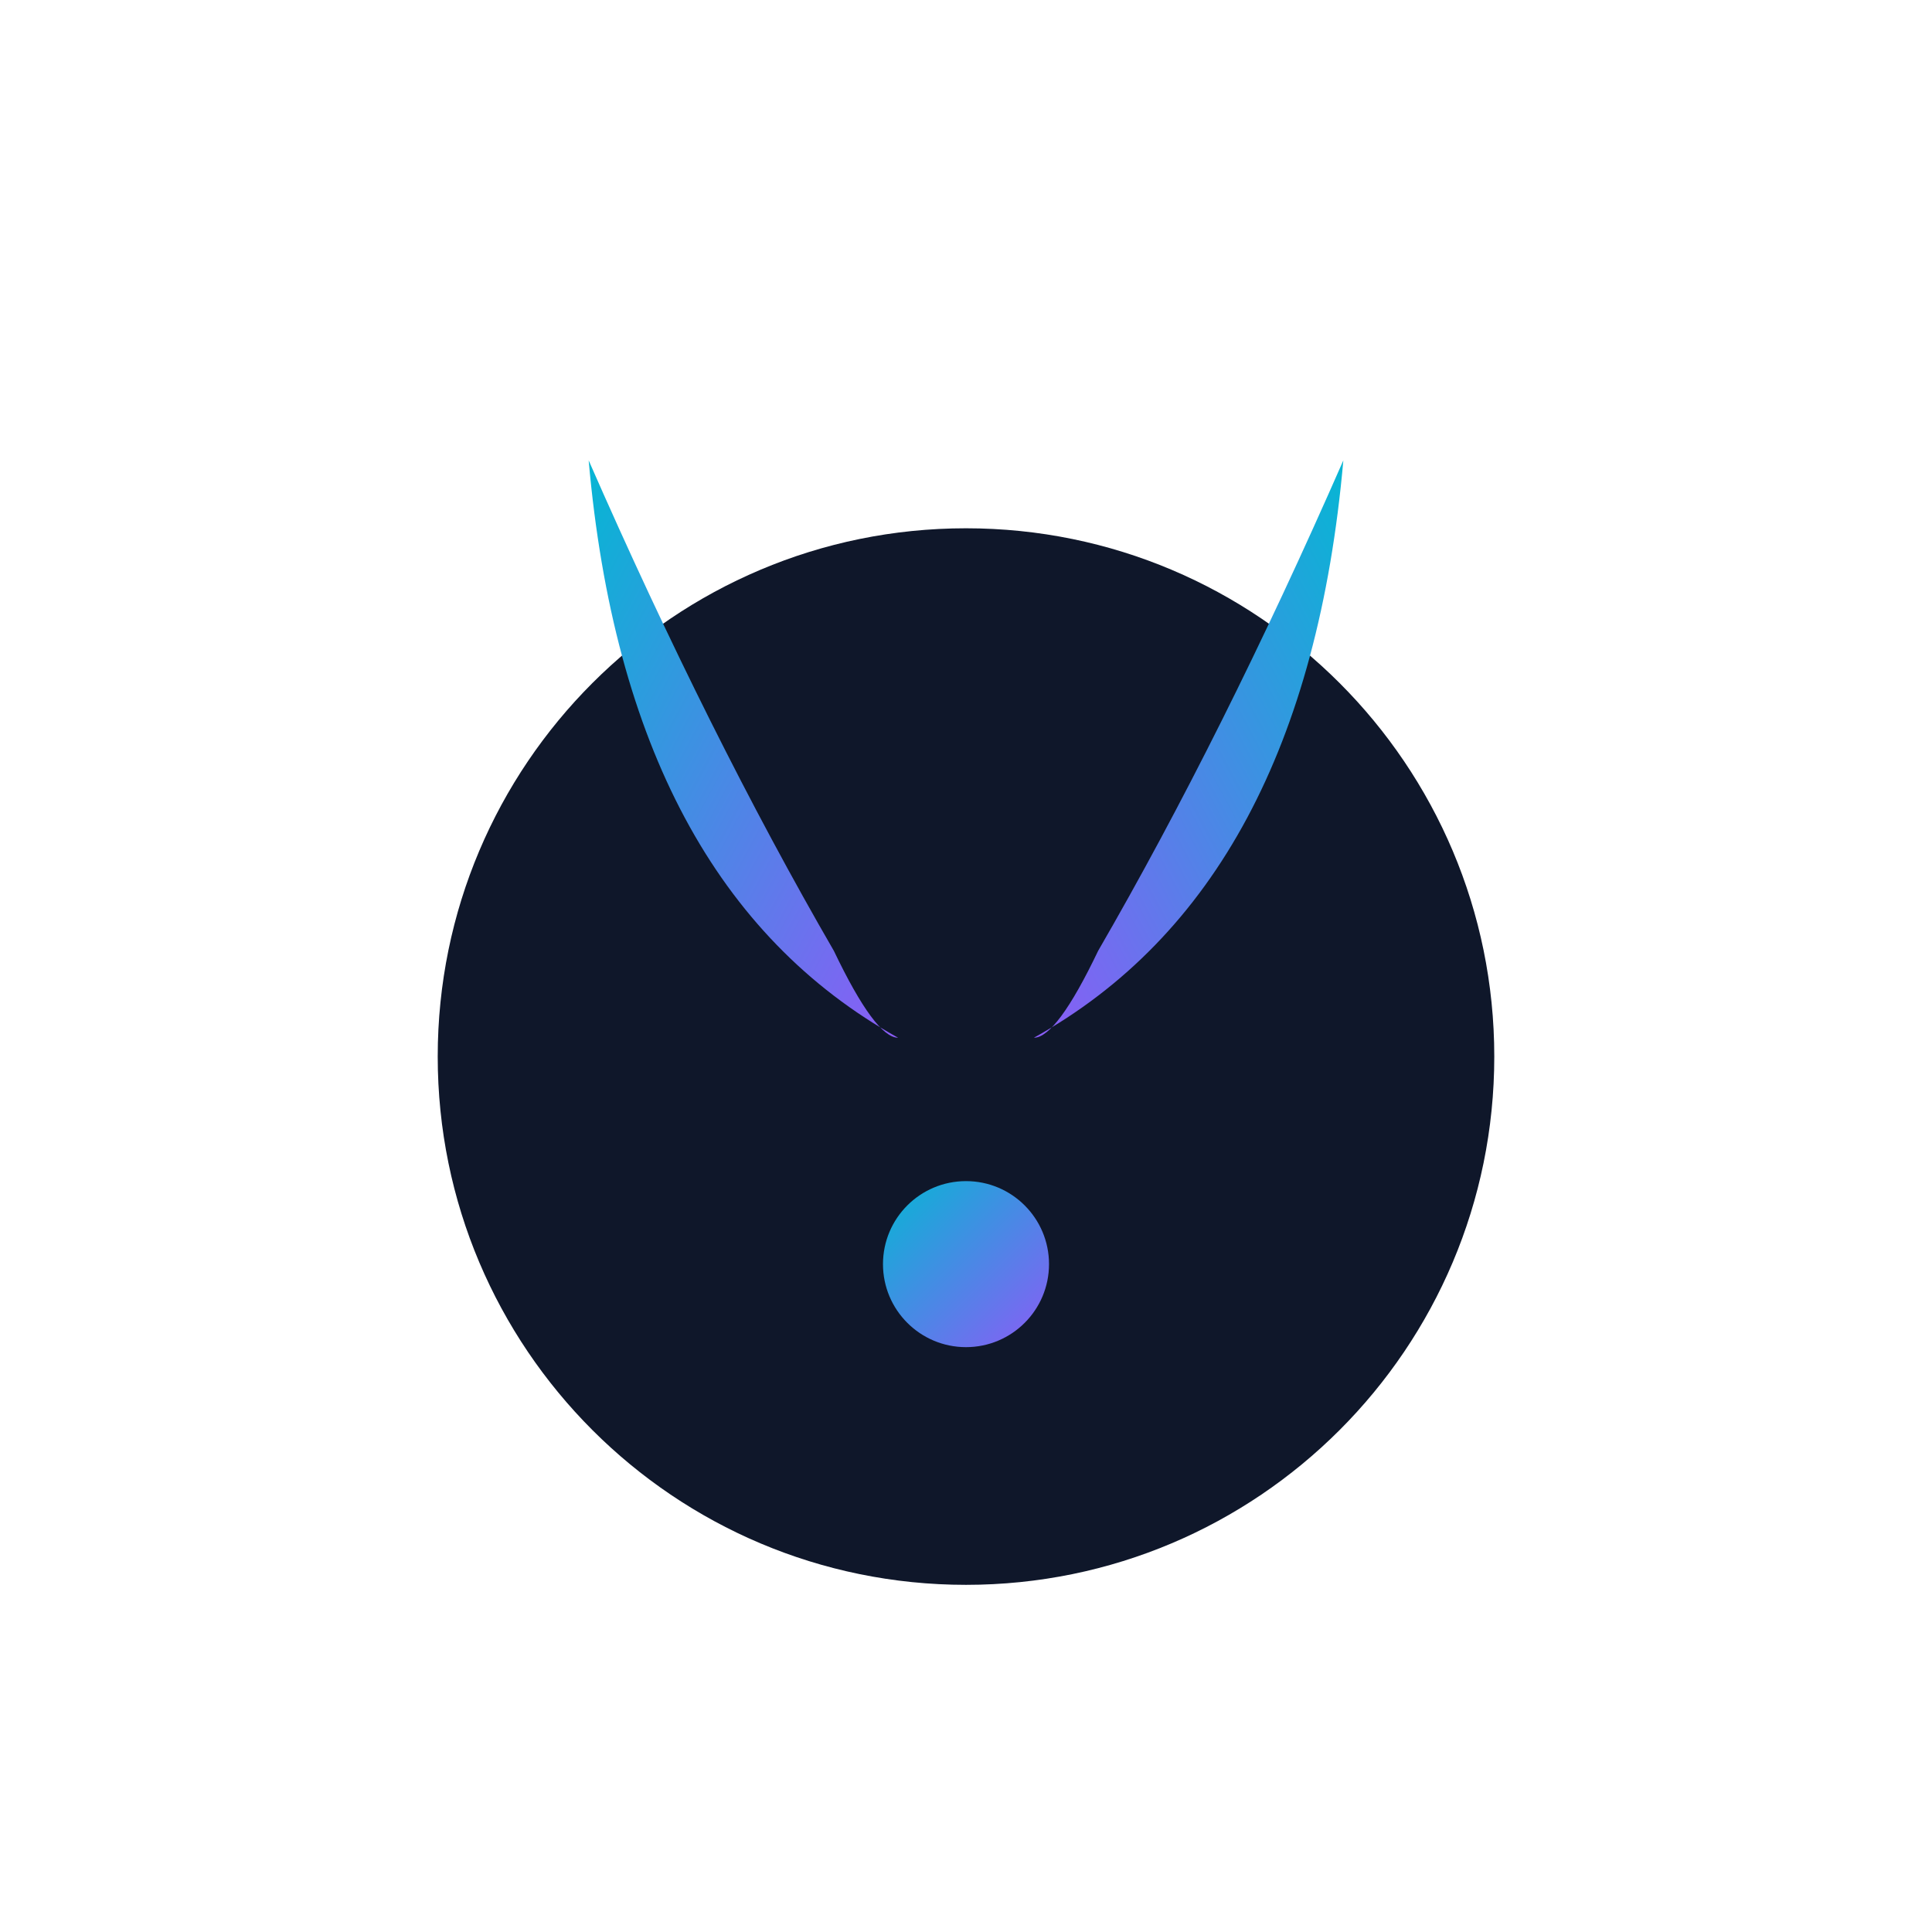
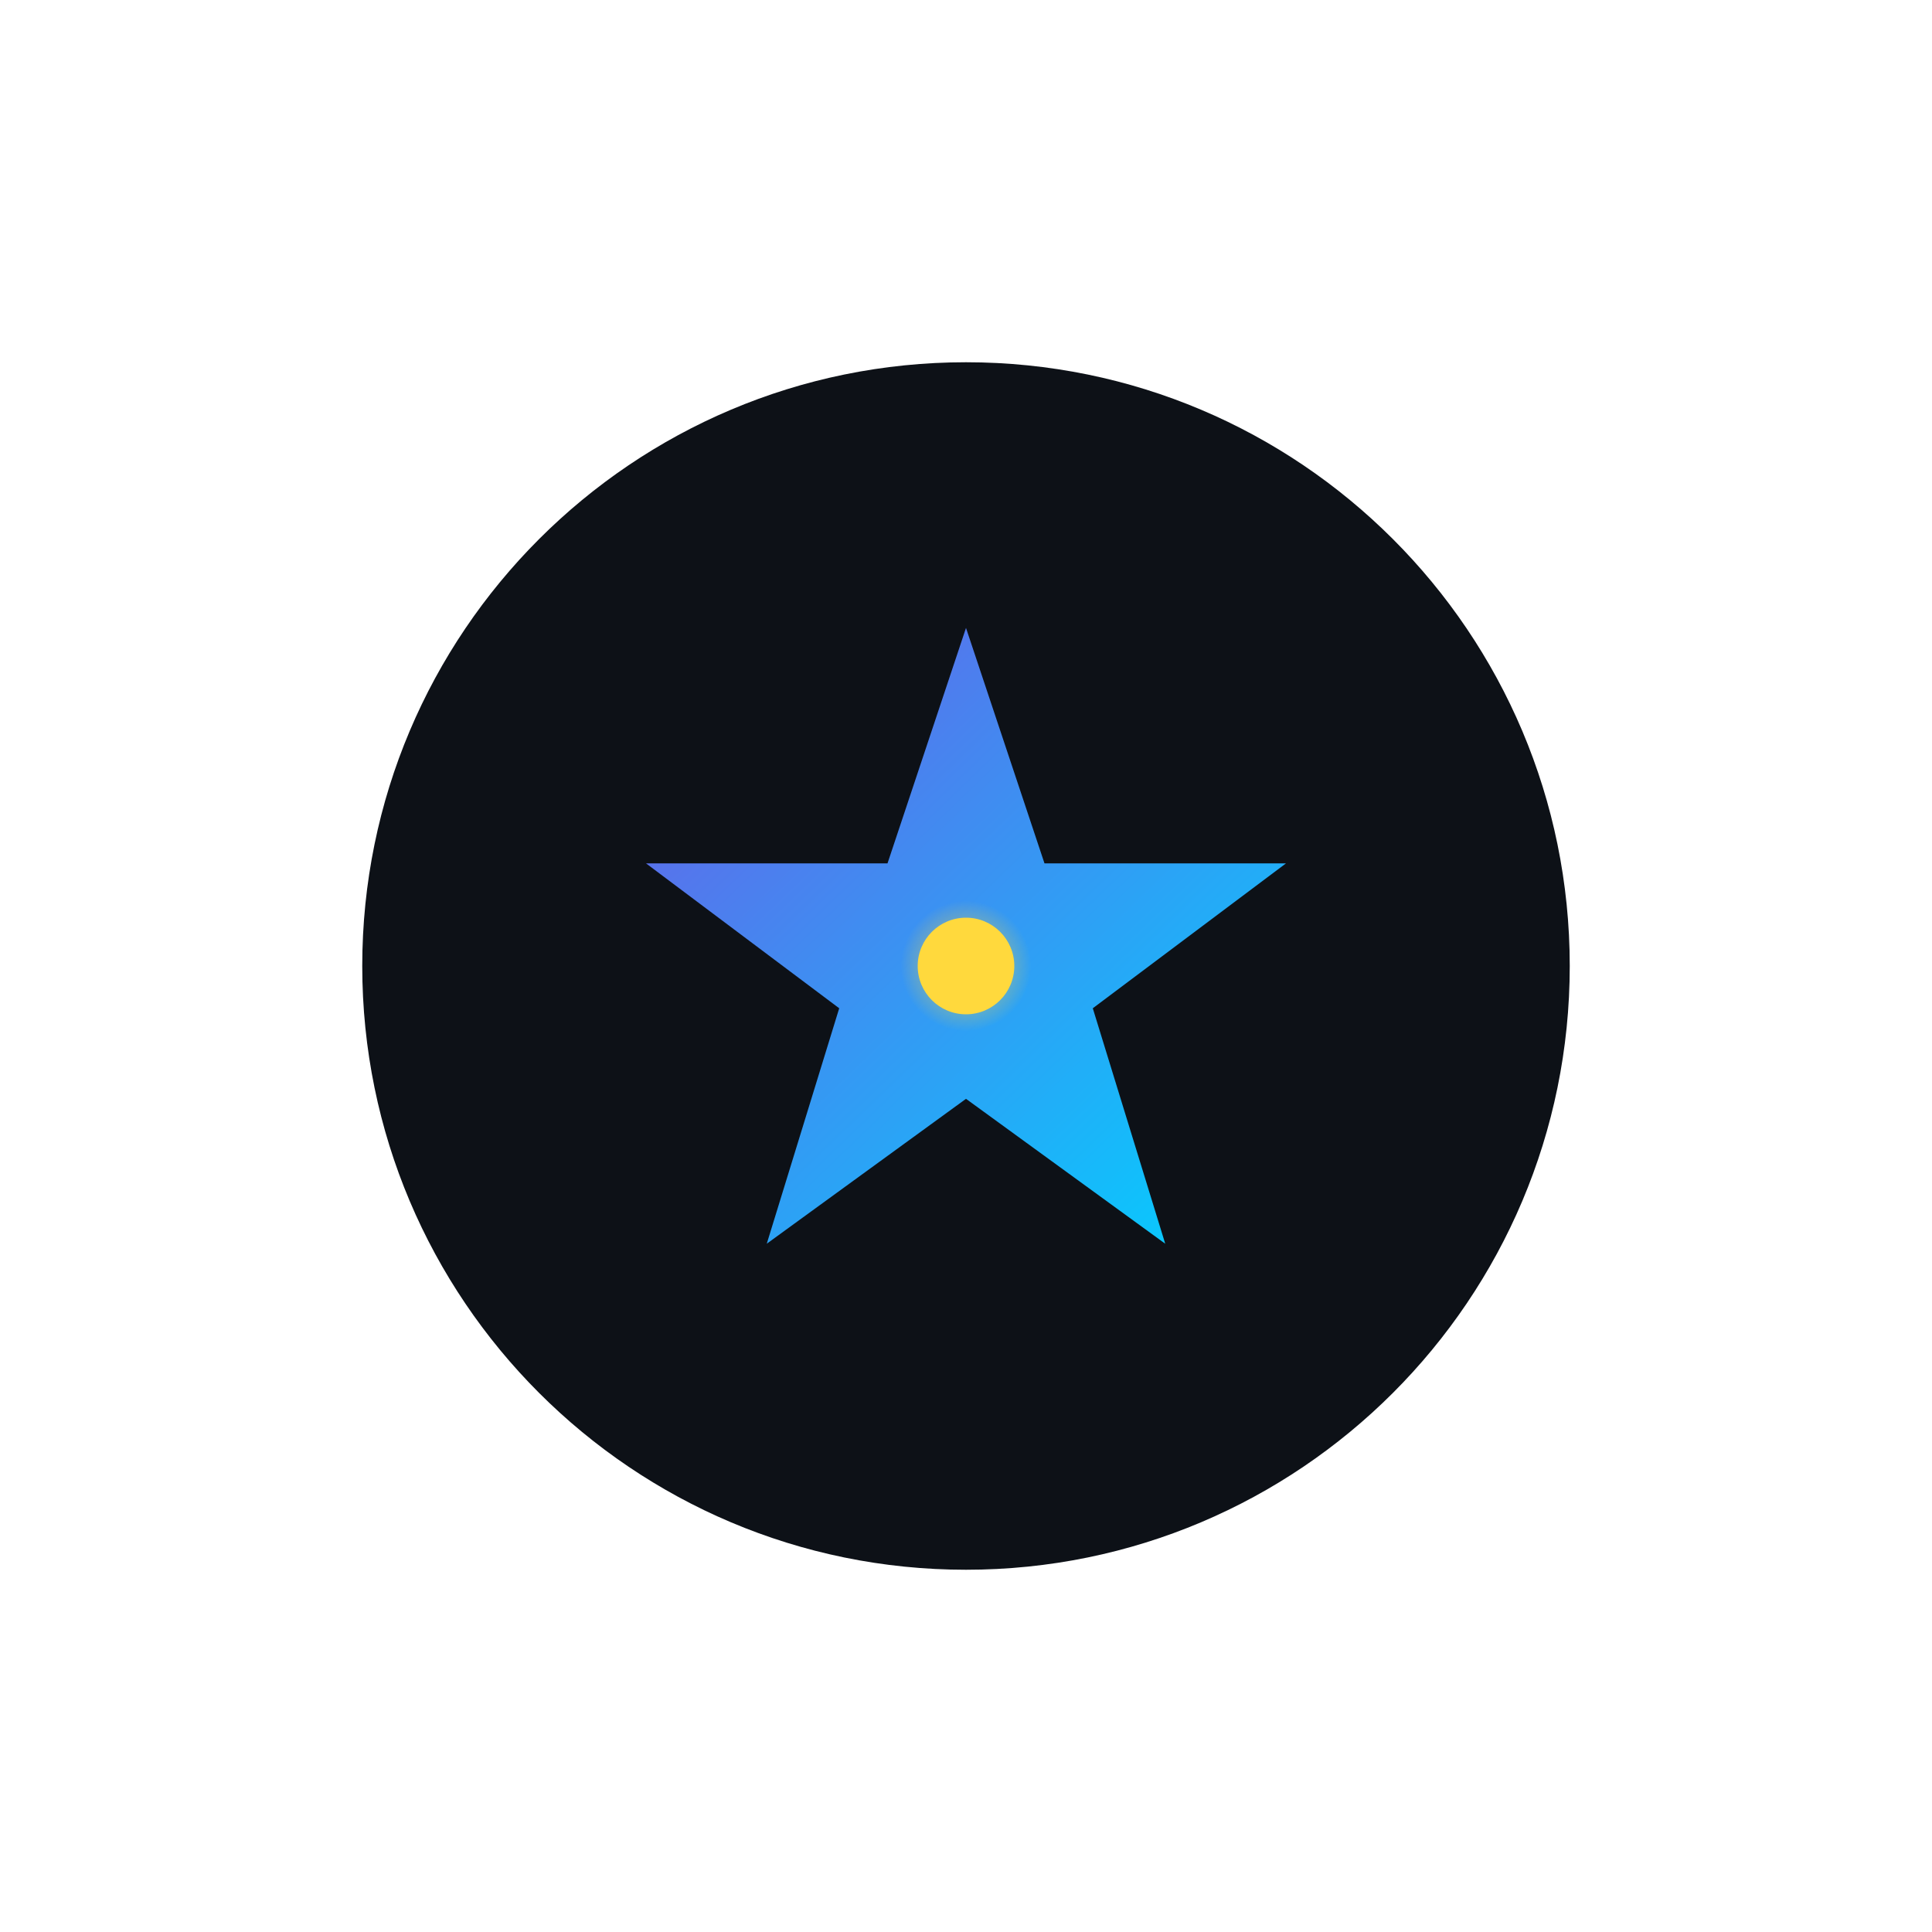
<svg xmlns="http://www.w3.org/2000/svg" viewBox="0 0 32 32" width="32" height="32">
  <defs>
-     <linearGradient id="gradFav" x1="0%" y1="0%" x2="100%" y2="100%">
-       <stop offset="0%" stop-color="#06B6D4" />
-       <stop offset="100%" stop-color="#8B5CF6" />
+     <linearGradient id="gradF" x1="0%" y1="0%" x2="100%" y2="100%">
+       <stop offset="0%" stop-color="#6C5CE7" />
+       <stop offset="100%" stop-color="#00D2FF" />
    </linearGradient>
-     <linearGradient id="gradFav2" x1="100%" y1="0%" x2="0%" y2="100%">
-       <stop offset="0%" stop-color="#06B6D4" />
-       <stop offset="100%" stop-color="#8B5CF6" />
-     </linearGradient>
+     <radialGradient id="glowF" cx="50%" cy="50%" r="50%">
+       <stop offset="0%" stop-color="#FFD93D" stop-opacity="0.8" />
+       <stop offset="60%" stop-color="#FFD93D" stop-opacity="0" />
+     </radialGradient>
  </defs>
-   <g transform="translate(16, 17.5)">
-     <circle cx="0" cy="0" r="8.75" fill="#0F172A" />
-     <path d="M-1.125 -0.312 Q-5.625 -2.812 -6.25 -9.875 Q-4.25 -5.312 -2.188 -1.75 Q-1.5 -0.312 -1.125 -0.312" fill="url(#gradFav)" />
-     <path d="M1.125 -0.312 Q5.625 -2.812 6.25 -9.875 Q4.25 -5.312 2.188 -1.75 Q1.5 -0.312 1.125 -0.312" fill="url(#gradFav2)" />
-     <circle cx="0" cy="3.438" r="1.375" fill="url(#gradFav)" />
+   <g transform="translate(16, 16)">
+     <circle cx="0" cy="0" r="10" fill="#0D1117" />
+     <g opacity="0.4">
+       <line x1="0" y1="-7" x2="0" y2="-10" stroke="url(#gradF)" stroke-width="0.8" stroke-linecap="round" />
+       <line x1="7" y1="0" x2="10" y2="0" stroke="url(#gradF)" stroke-width="0.8" stroke-linecap="round" />
+       <line x1="0" y1="7" x2="0" y2="10" stroke="url(#gradF)" stroke-width="0.8" stroke-linecap="round" />
+       <line x1="-7" y1="0" x2="-10" y2="0" stroke="url(#gradF)" stroke-width="0.8" stroke-linecap="round" />
+     </g>
+     <polygon points="0,-5.6 1.3,-1.7 5.3,-1.7 2.1,0.7 3.3,4.6 0,2.2 -3.3,4.6 -2.1,0.7 -5.3,-1.7 -1.3,-1.7" fill="url(#gradF)" />
+     <circle cx="0" cy="0" r="1.8" fill="url(#glowF)" />
+     <circle cx="0" cy="0" r="0.8" fill="#FFD93D" />
  </g>
</svg>
